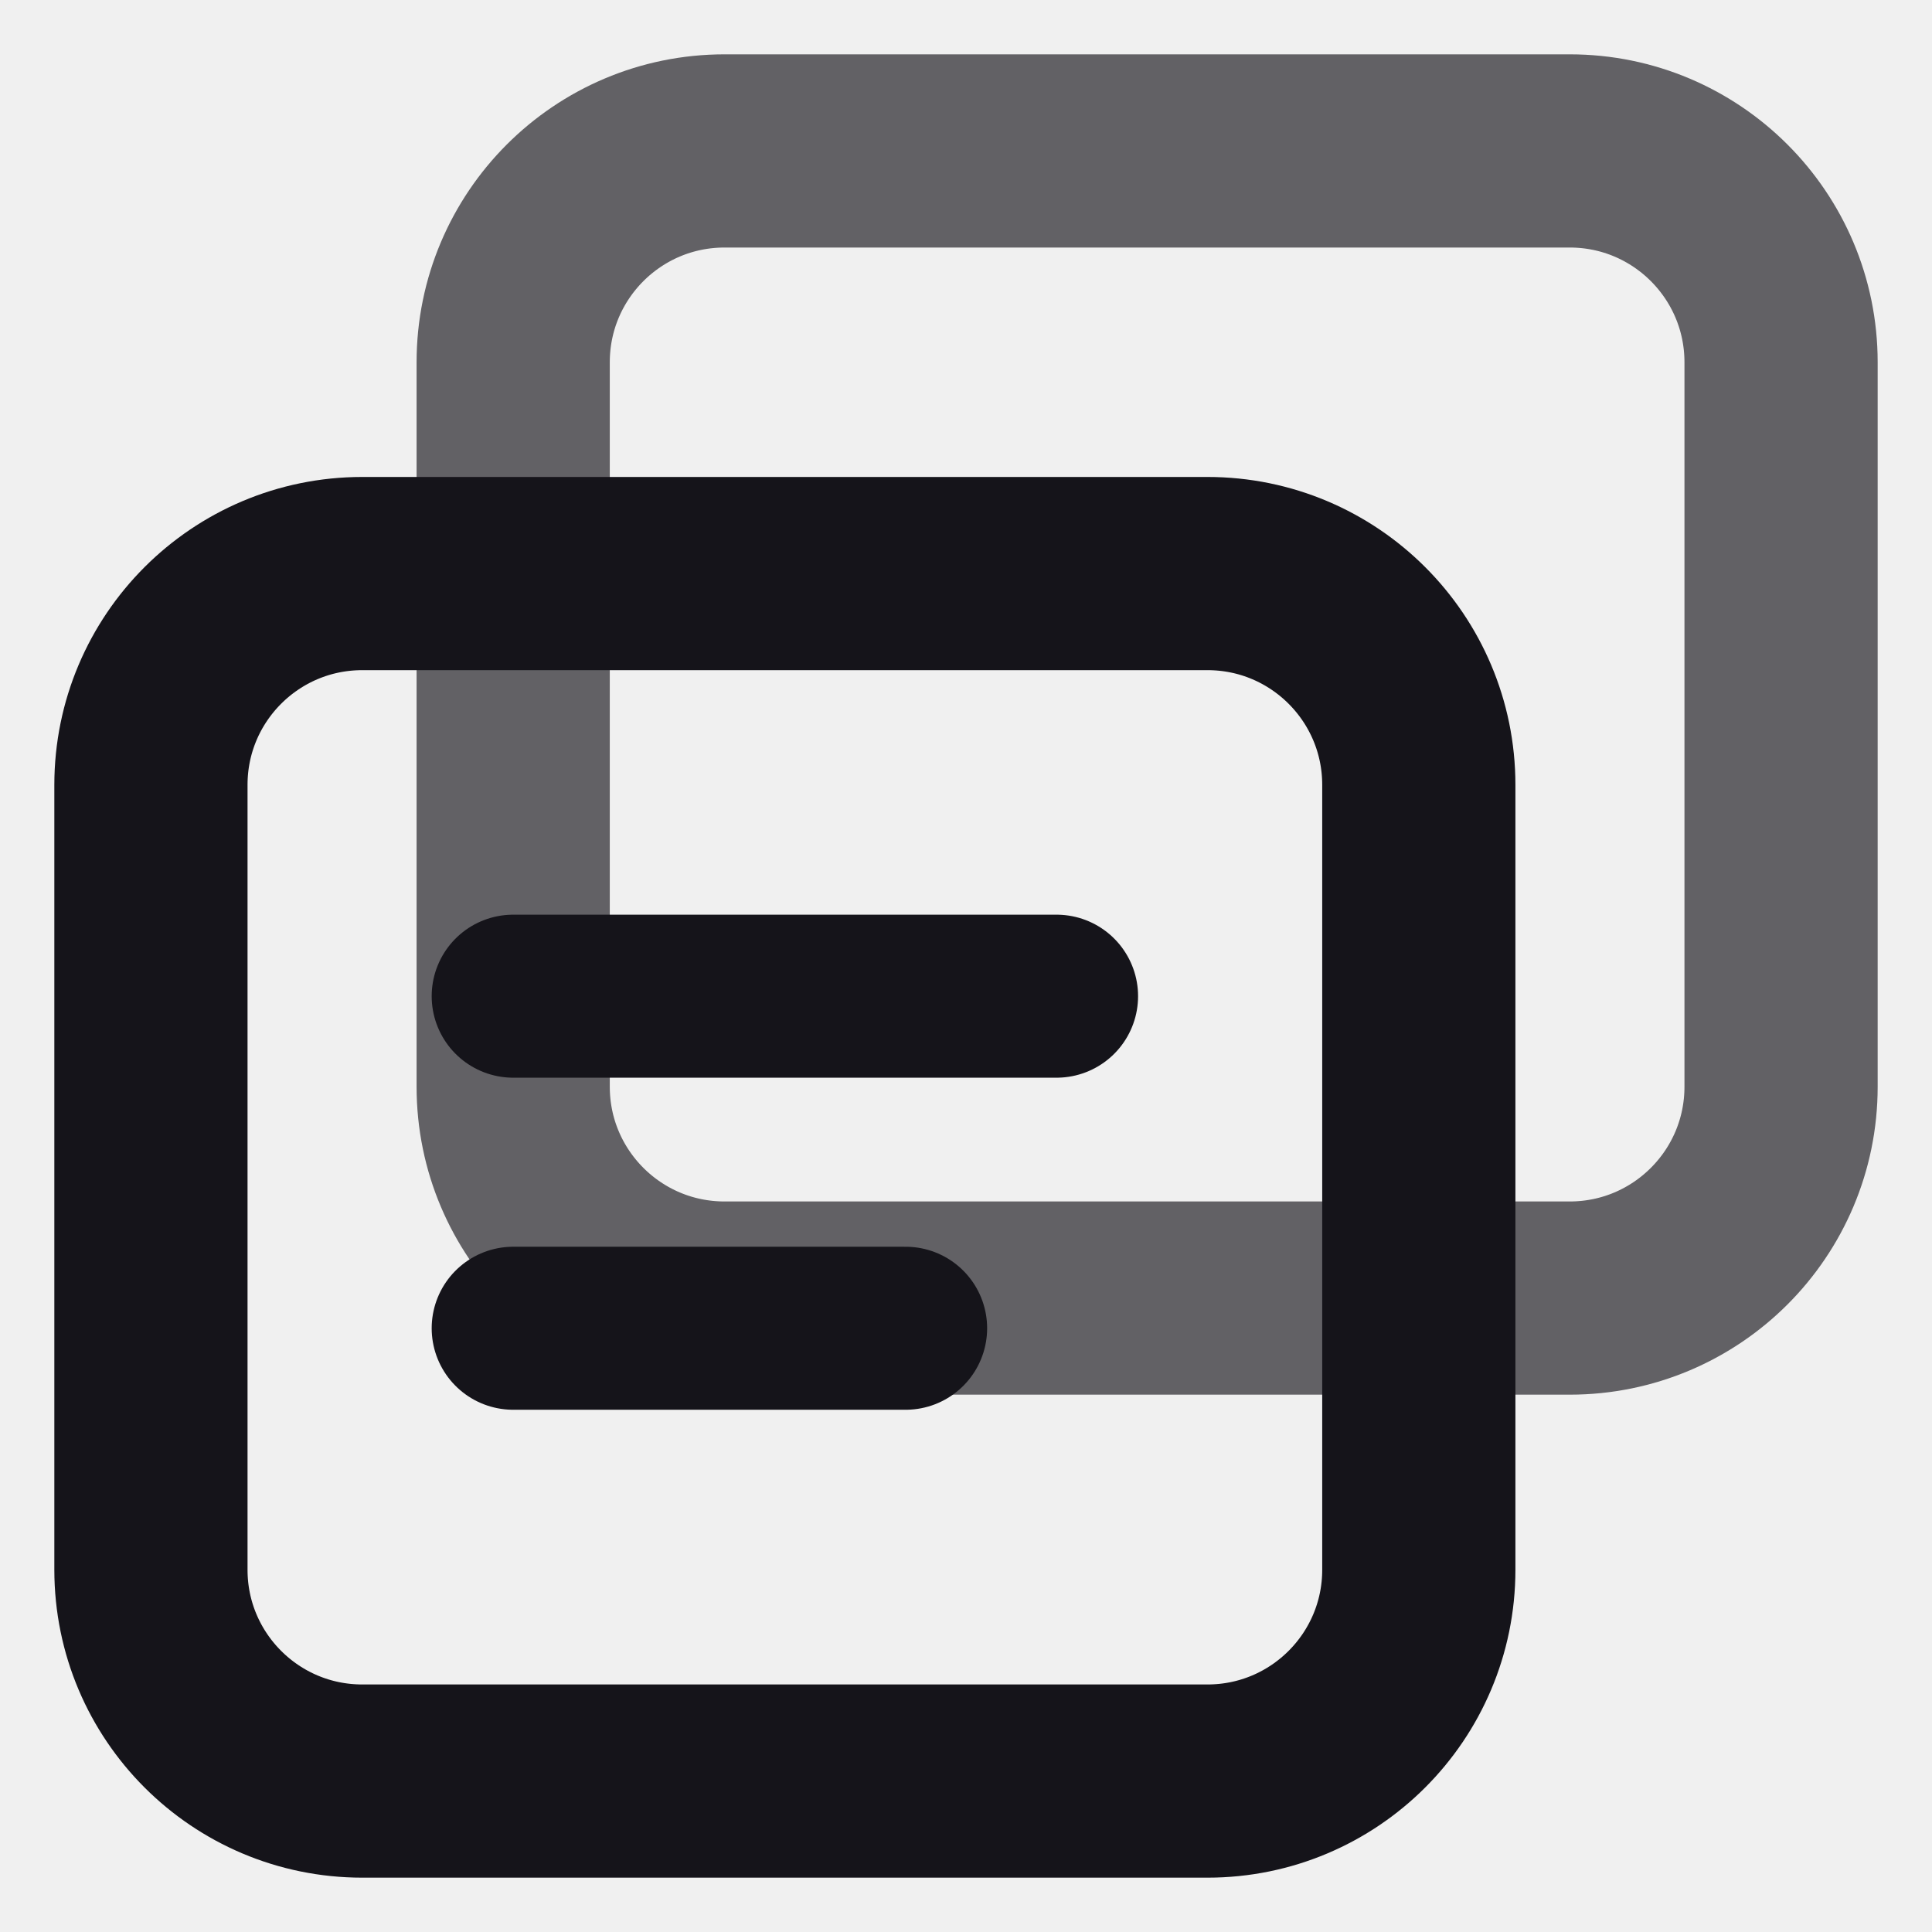
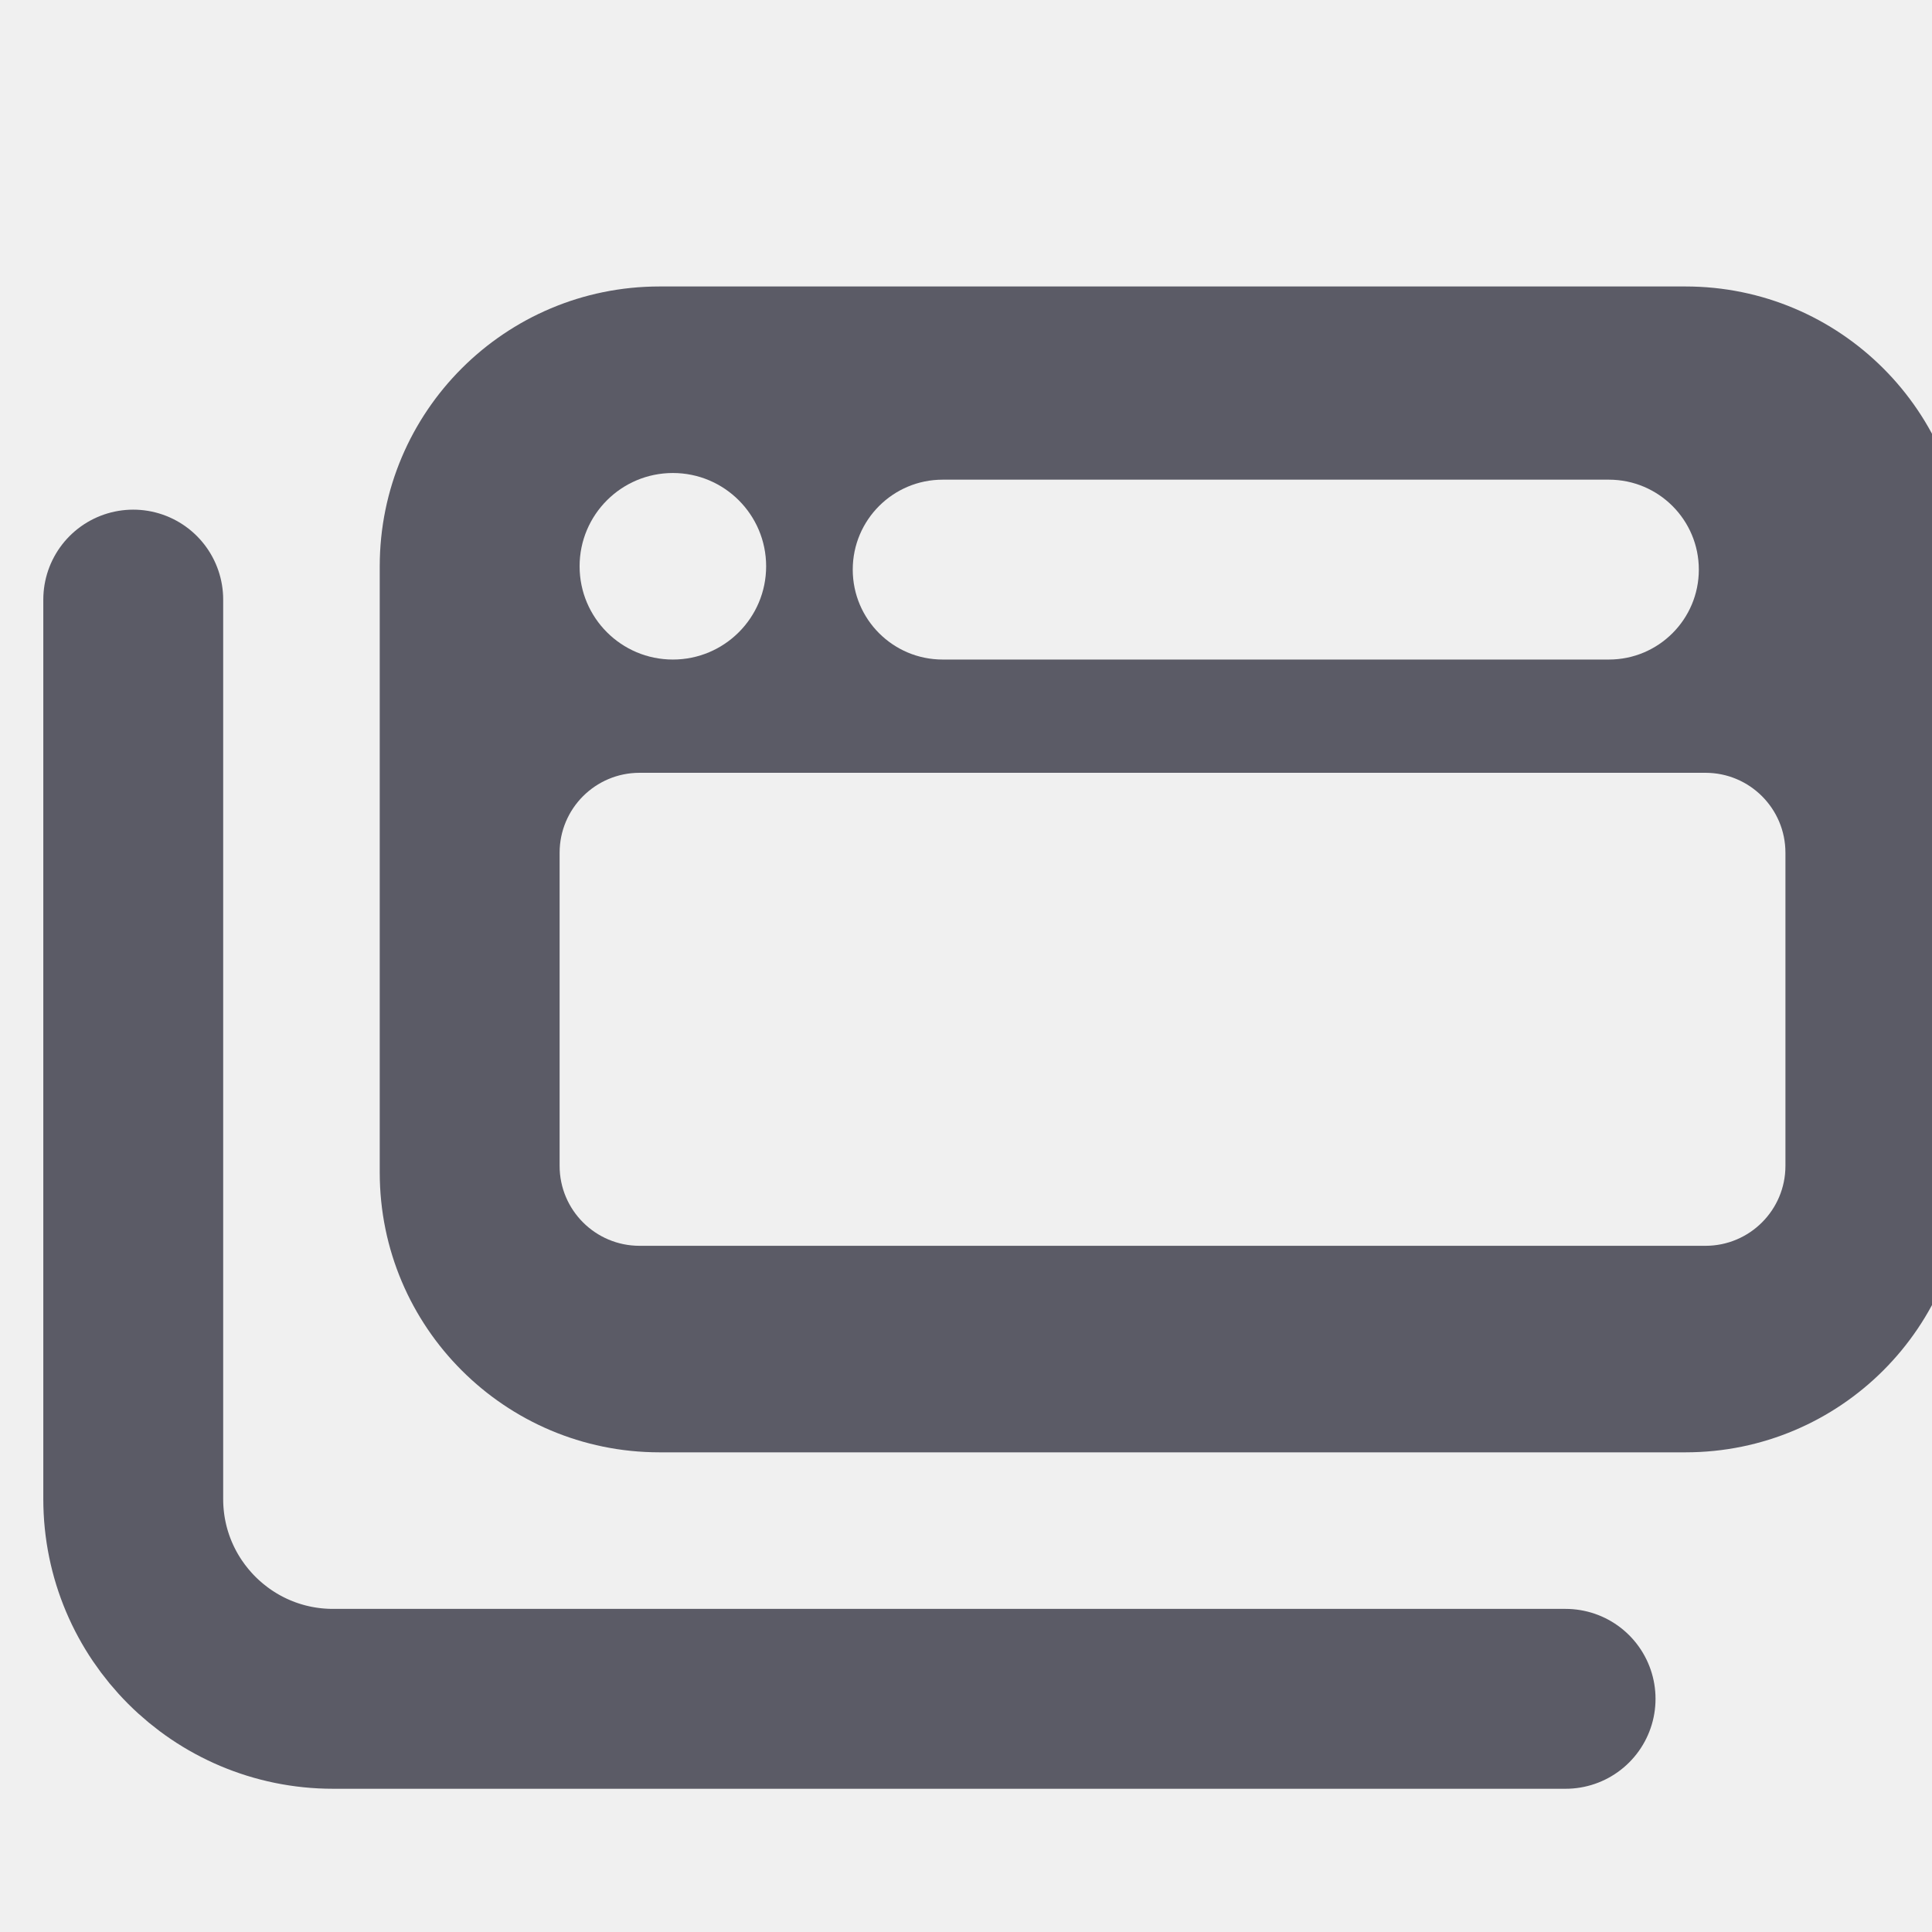
- <svg xmlns="http://www.w3.org/2000/svg" width="48" height="48" viewBox="0 0 16 16">
+ <svg xmlns="http://www.w3.org/2000/svg" width="48" height="48" viewBox="0.5 0.75 14.5 14.5">
  <style>
-     .icon { stroke: #15141a; }
-     @media (prefers-color-scheme: dark) { .icon { stroke: #fbfbfe; } }
+     .icon { color: #5b5b66; }
+     @media (prefers-color-scheme: dark) { .icon { color: #fbfbfe; } }
  </style>
-   <g class="icon" fill="none" stroke-linecap="round" stroke-linejoin="round">
-     <rect x="4.25" y="1.25" width="10.5" height="9.5" rx="1.75" stroke-width="1.6" opacity=".65" />
-     <rect x="1.25" y="4.75" width="10.5" height="10" rx="1.75" stroke-width="1.6" />
-     <path d="M4.25 8.25h4.5M4.25 11h3.25" stroke-width="1.35" />
+   <defs>
+     <mask id="front-cutouts">
+       <rect width="16" height="16" fill="#fff" />
+       <circle cx="5.55" cy="5" r=".7" fill="#000" />
+       <rect x="6.9" y="4.35" width="6.35" height="1.35" rx=".675" fill="#000" />
+       <rect x="4.7" y="6.55" width="9.2" height="3.55" rx=".6" fill="#000" />
+     </mask>
+   </defs>
+   <g class="icon" fill="currentColor" stroke="currentColor" stroke-linecap="round" stroke-linejoin="round">
+     <path data-layer="rear-trace" d="M1.5 5.25v6.75a1.5 1.5 0 0 0 1.5 1.5h9.25" fill="none" stroke-width="1.35" />
+     <rect data-layer="front-card" x="3.35" y="2.9" width="11.9" height="8.75" rx="2.1" stroke="none" mask="url(#front-cutouts)" />
  </g>
</svg>
